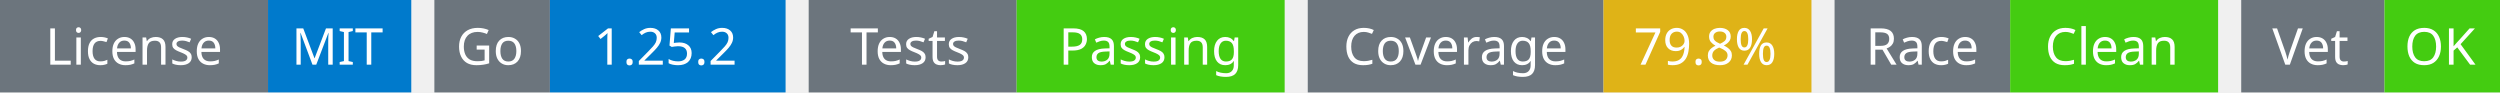
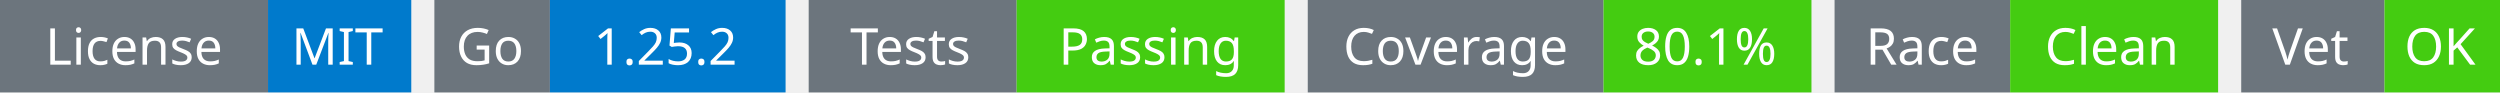
<svg xmlns="http://www.w3.org/2000/svg" width="541" height="20" viewBox="0 0 541 20">
  <g transform="translate(0, 0)">
    <rect x="0" y="0" width="58" height="20" fill="#6c757d" />
    <rect x="58" y="0" width="31" height="20" fill="#007acc" />
    <text x="29" y="14" text-anchor="middle" font-family="sans-serif" font-size="11" fill="white">License</text>
    <text x="73" y="14" text-anchor="middle" font-family="sans-serif" font-size="11" fill="white">MIT</text>
  </g>
  <g transform="translate(94, 0)">
    <rect x="0" y="0" width="25" height="20" fill="#6c757d" />
    <rect x="25" y="0" width="51" height="20" fill="#007acc" />
    <text x="12" y="14" text-anchor="middle" font-family="sans-serif" font-size="11" fill="white">Go</text>
    <text x="50" y="14" text-anchor="middle" font-family="sans-serif" font-size="11" fill="white">1.25.2</text>
  </g>
  <g transform="translate(175, 0)">
    <rect x="0" y="0" width="45" height="20" fill="#6c757d" />
    <rect x="45" y="0" width="58" height="20" fill="#4c1" />
    <text x="22" y="14" text-anchor="middle" font-family="sans-serif" font-size="11" fill="white">Tests</text>
    <text x="74" y="14" text-anchor="middle" font-family="sans-serif" font-size="11" fill="white">Passing</text>
  </g>
  <g transform="translate(283, 0)">
    <rect x="0" y="0" width="64" height="20" fill="#6c757d" />
-     <rect x="64" y="0" width="45" height="20" fill="#dfb317" />
+     <rect x="64" y="0" width="45" height="20" fill="#4c1" />
    <text x="32" y="14" text-anchor="middle" font-family="sans-serif" font-size="11" fill="white">Coverage</text>
-     <text x="86" y="14" text-anchor="middle" font-family="sans-serif" font-size="11" fill="white">79.8%</text>
+     <text x="86" y="14" text-anchor="middle" font-family="sans-serif" font-size="11" fill="white">80.1%</text>
  </g>
  <g transform="translate(397, 0)">
    <rect x="0" y="0" width="38" height="20" fill="#6c757d" />
    <rect x="38" y="0" width="45" height="20" fill="#4c1" />
    <text x="19" y="14" text-anchor="middle" font-family="sans-serif" font-size="11" fill="white">Race</text>
    <text x="60" y="14" text-anchor="middle" font-family="sans-serif" font-size="11" fill="white">Clean</text>
  </g>
  <g transform="translate(485, 0)">
    <rect x="0" y="0" width="31" height="20" fill="#6c757d" />
    <rect x="31" y="0" width="25" height="20" fill="#4c1" />
    <text x="15" y="14" text-anchor="middle" font-family="sans-serif" font-size="11" fill="white">Vet</text>
    <text x="43" y="14" text-anchor="middle" font-family="sans-serif" font-size="11" fill="white">OK</text>
  </g>
</svg>
